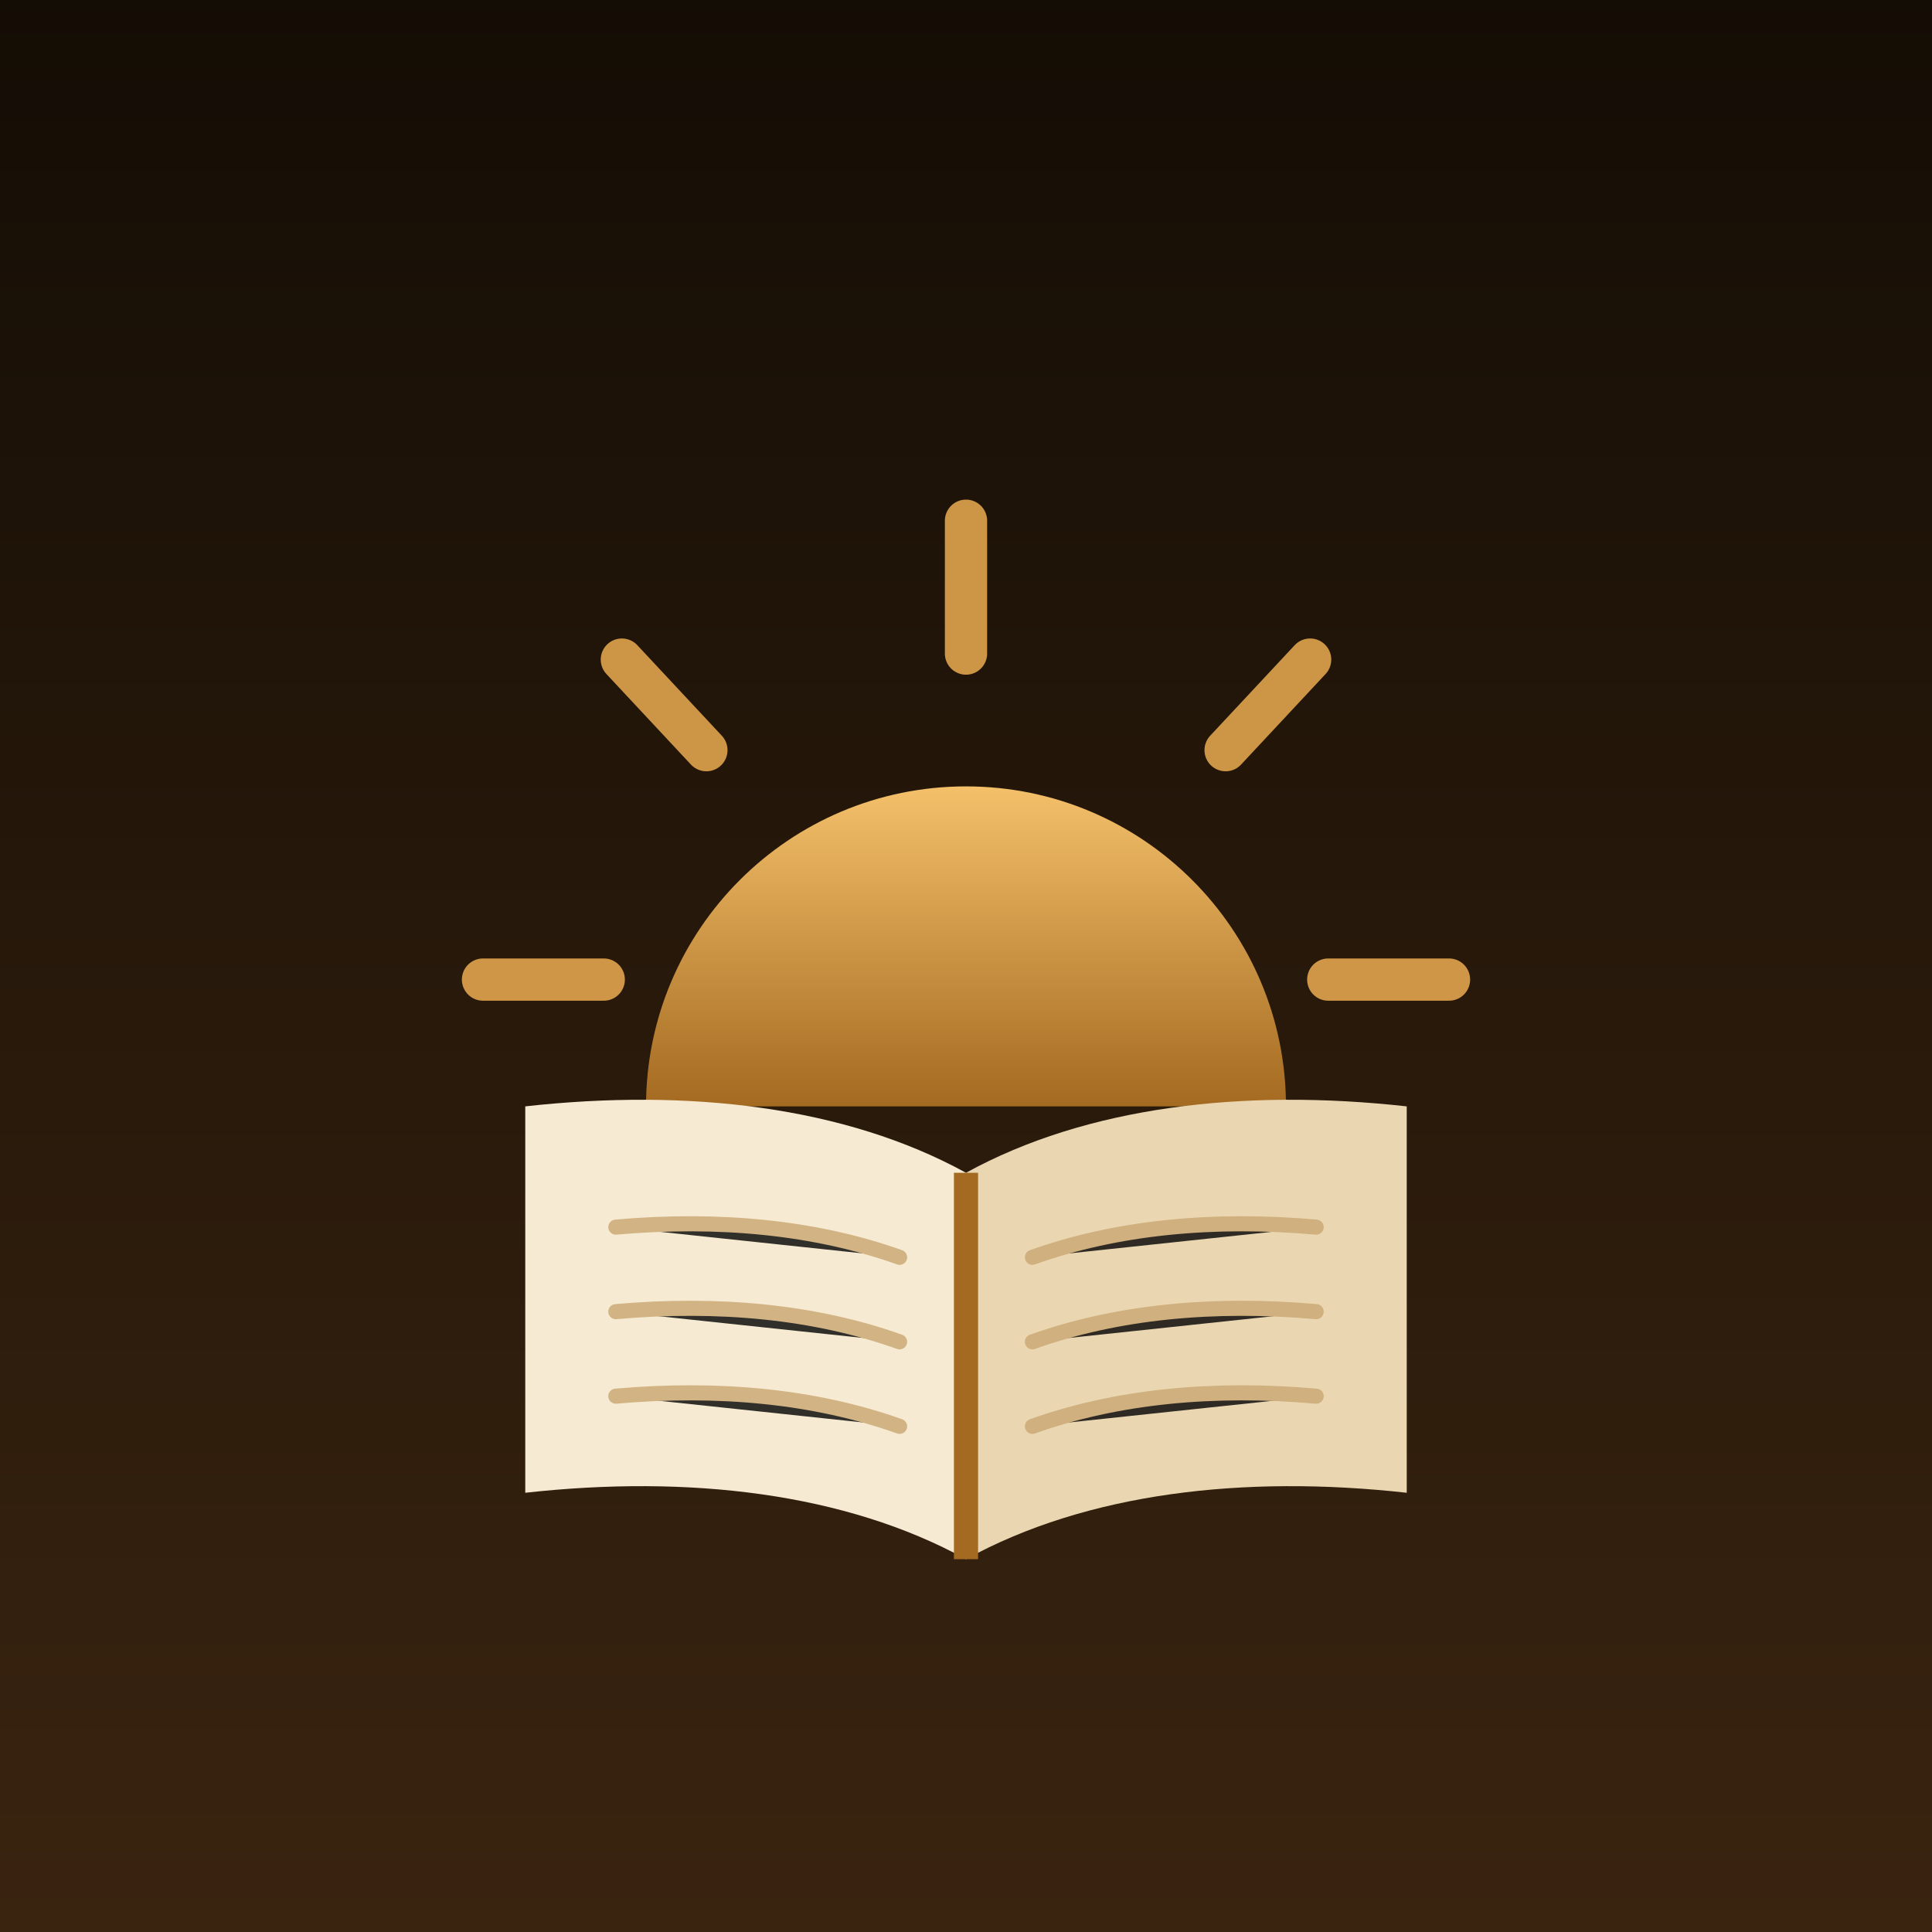
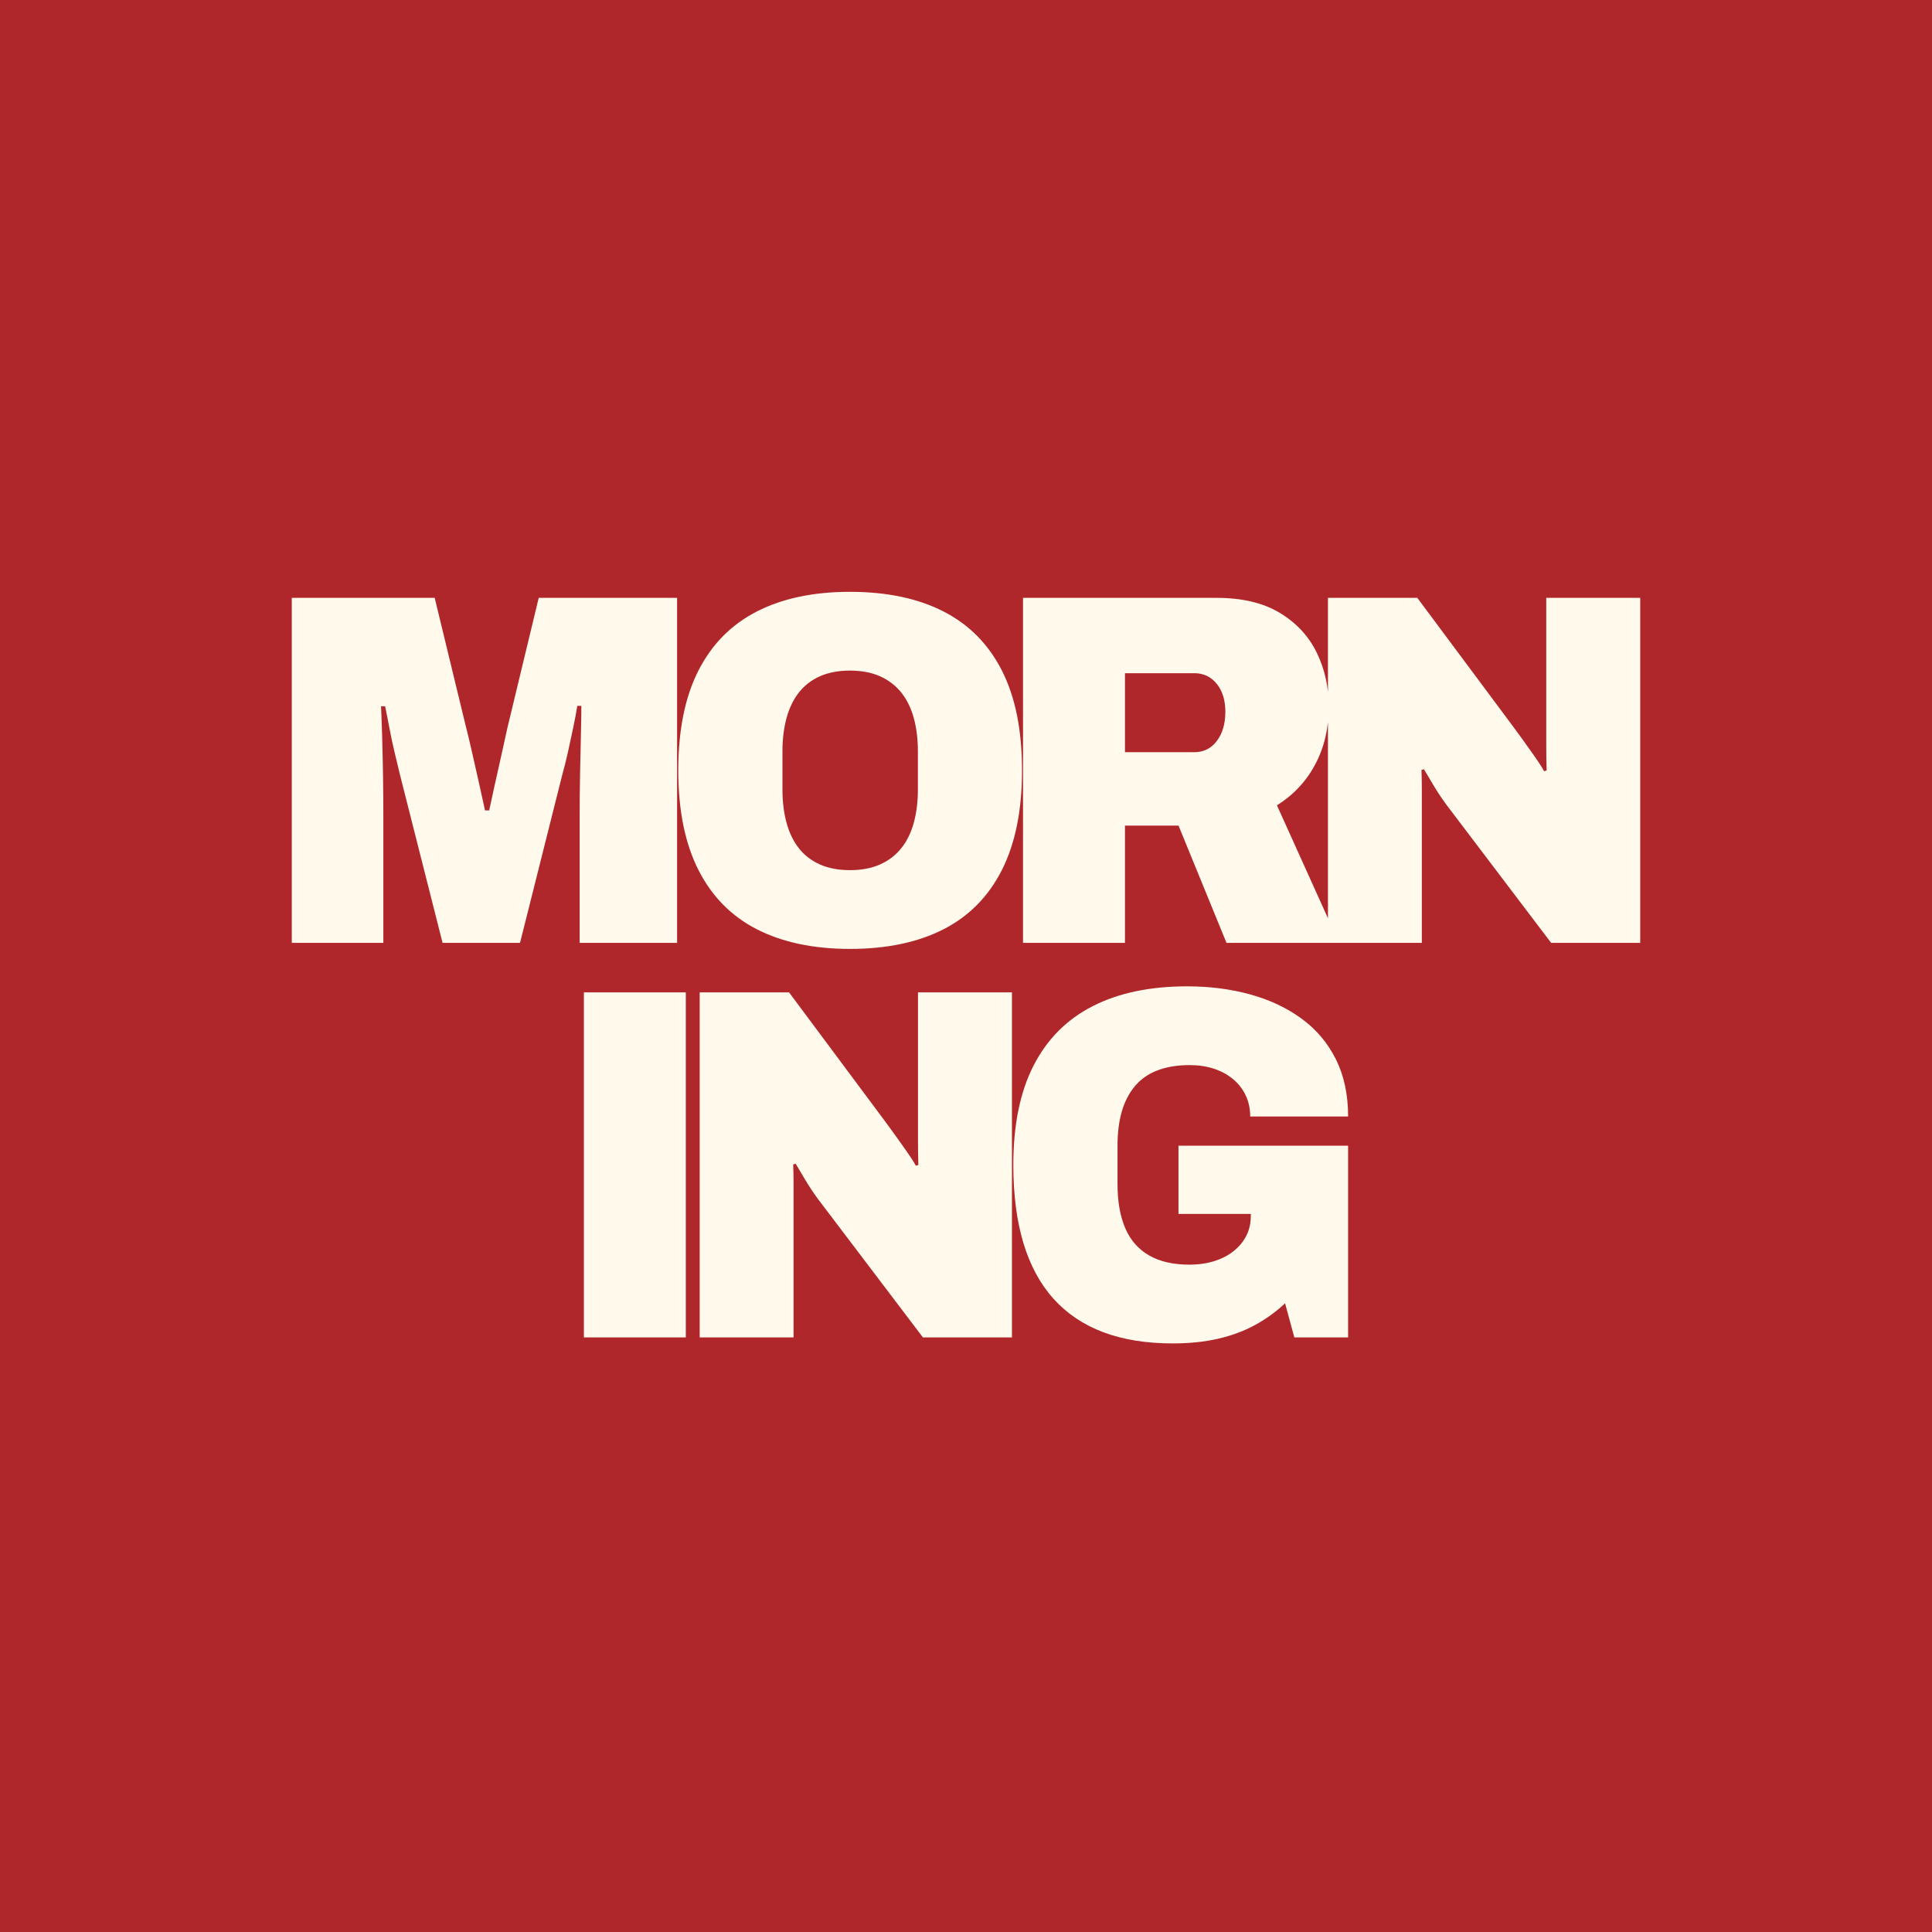
<svg xmlns="http://www.w3.org/2000/svg" viewBox="0 0 512 512" width="512" height="512">
-   <defs>
-     <linearGradient id="sky" x1="0" y1="0" x2="0" y2="1">
-       <stop offset="0" stop-color="#140d05" />
-       <stop offset="1" stop-color="#3a2410" />
-     </linearGradient>
-     <linearGradient id="sun" x1="0" y1="0" x2="0" y2="1">
-       <stop offset="0" stop-color="#f4c06a" />
-       <stop offset="1" stop-color="#a46a21" />
-     </linearGradient>
-   </defs>
-   <rect width="512" height="512" fill="url(#sky)" />
-   <g transform="translate(51.2 61.2) scale(.8)">
-     <g stroke="#e0a44c" stroke-width="14" stroke-linecap="round" opacity=".9">
-       <line x1="256" y1="96" x2="256" y2="140" />
-       <line x1="142" y1="142" x2="170" y2="172" />
-       <line x1="370" y1="142" x2="342" y2="172" />
-       <line x1="96" y1="248" x2="136" y2="248" />
-       <line x1="416" y1="248" x2="376" y2="248" />
-     </g>
-     <path d="M150 290a106 106 0 0 1 212 0z" fill="url(#sun)" />
-     <path d="M256 312c-40-22-92-28-146-22v128c54-6 106 0 146 22z" fill="#f6ead2" />
-     <path d="M256 312c40-22 92-28 146-22v128c-54-6-106 0-146 22z" fill="#ead7b2" />
-     <path d="M256 312v128" stroke="#a46a21" stroke-width="8" />
-     <g stroke="#c9a670" stroke-width="5" stroke-linecap="round" opacity=".8">
-       <path d="M140 330c34-3 66 0 94 10M140 358c34-3 66 0 94 10M140 386c34-3 66 0 94 10" />
-       <path d="M372 330c-34-3-66 0-94 10M372 358c-34-3-66 0-94 10M372 386c-34-3-66 0-94 10" />
-     </g>
+   <rect width="512" height="512" fill="#B0272B" />
+   <g transform="translate(256 256) scale(0.86) translate(-256 -256)">
+     <path fill="#FFFAEC" d="M48.24 248.877V142.554H92.275L101.951 182.478Q102.561 184.779 103.586 189.281Q104.61 193.783 105.75 198.818Q106.89 203.852 107.787 208.062H109.074Q109.736 204.883 110.731 200.403Q111.726 195.923 112.797 191.18Q113.869 186.436 114.713 182.496L124.331 142.554H166.972V248.877H136.947V209.949Q136.947 203.378 137.074 196.786Q137.202 190.194 137.338 184.632Q137.474 179.069 137.474 175.838H136.216Q135.803 178.509 134.999 182.375Q134.195 186.242 133.338 190.088Q132.481 193.934 131.662 196.789L118.571 248.877H94.709L81.51 196.803Q80.849 194.026 79.944 190.26Q79.04 186.494 78.311 182.605Q77.583 178.715 76.998 175.946H75.744Q75.927 179.791 76.093 185.562Q76.258 191.333 76.357 197.678Q76.455 204.023 76.455 209.949V248.877Z M220.245 250.732Q203.402 250.732 191.579 244.694Q179.757 238.656 173.547 226.406Q167.337 214.156 167.337 195.718Q167.337 177.157 173.547 164.968Q179.757 152.779 191.579 146.739Q203.402 140.699 220.245 140.699Q237.214 140.699 249.044 146.739Q260.874 152.779 267.068 164.968Q273.261 177.157 273.261 195.718Q273.261 214.156 267.068 226.406Q260.874 238.656 249.044 244.694Q237.214 250.732 220.245 250.732ZM220.245 226.464Q225.578 226.464 229.526 224.702Q233.473 222.94 236.074 219.683Q238.675 216.426 239.925 211.804Q241.175 207.183 241.175 201.568V189.887Q241.175 184.259 239.925 179.645Q238.675 175.031 236.074 171.761Q233.473 168.491 229.526 166.73Q225.578 164.968 220.245 164.968Q214.916 164.968 210.967 166.73Q207.018 168.491 204.47 171.761Q201.923 175.031 200.68 179.645Q199.438 184.259 199.438 189.887V201.568Q199.438 207.183 200.68 211.804Q201.923 216.426 204.47 219.683Q207.018 222.94 210.967 224.702Q214.916 226.464 220.245 226.464Z M273.572 248.877V142.554H333.148Q345.03 142.554 352.686 147.174Q360.342 151.793 364.067 159.416Q367.792 167.04 367.792 176.121Q367.792 185.995 363.637 193.837Q359.482 201.679 351.819 206.491L370.965 248.877H336.277L321.489 212.73H304.982V248.877ZM304.982 190.119H326.308Q330.693 190.119 333.305 186.646Q335.918 183.174 335.918 177.653Q335.918 174.148 334.753 171.511Q333.589 168.874 331.448 167.322Q329.307 165.77 326.285 165.77H304.982Z M367.537 248.877V142.554H395.072L424.594 182.208Q425.734 183.716 427.569 186.276Q429.404 188.836 431.279 191.492Q433.154 194.148 434.145 195.978L434.918 195.761Q434.806 191.946 434.806 188.202Q434.806 184.459 434.806 182.208V142.554H463.76V248.877H436.322L403.892 206.111Q401.755 203.164 400.143 200.457Q398.531 197.749 397.12 195.368L396.351 195.584Q396.463 198.452 396.463 201.377Q396.463 204.303 396.463 206.111V248.877Z M138.251 370.446V264.123H169.661V370.446Z M173.938 370.446V264.123H201.472L230.994 303.777Q232.135 305.284 233.97 307.845Q235.805 310.405 237.68 313.061Q239.555 315.717 240.545 317.546L241.318 317.33Q241.206 313.515 241.206 309.771Q241.206 306.027 241.206 303.777V264.123H270.16V370.446H242.723L210.293 327.679Q208.155 324.733 206.544 322.025Q204.932 319.318 203.52 316.937L202.751 317.153Q202.863 320.021 202.863 322.946Q202.863 325.872 202.863 327.679V370.446Z M319.669 372.301Q295.344 372.301 282.964 358.534Q270.584 344.767 270.584 317.286Q270.584 298.844 276.836 286.656Q283.087 274.467 295.059 268.367Q307.031 262.268 324.089 262.268Q334.625 262.268 343.669 264.782Q352.712 267.295 359.495 272.287Q366.278 277.28 370.014 284.809Q373.749 292.338 373.749 302.38H343.581Q343.581 298.802 342.182 295.862Q340.783 292.922 338.266 290.834Q335.749 288.747 332.358 287.642Q328.966 286.536 324.952 286.536Q319.285 286.536 315.038 288.151Q310.79 289.765 308.074 292.991Q305.358 296.218 304.021 300.808Q302.685 305.399 302.685 311.463V323.131Q302.685 331.208 305.057 336.754Q307.429 342.3 312.383 345.166Q317.336 348.032 324.842 348.032Q330.296 348.032 334.549 346.185Q338.802 344.337 341.281 340.935Q343.76 337.533 343.76 333.137V332.4H321.477V311.382H373.742V370.446H357.178L354.324 359.934Q350.157 363.861 345.054 366.637Q339.95 369.414 333.695 370.857Q327.439 372.301 319.669 372.301Z" />
  </g>
</svg>
